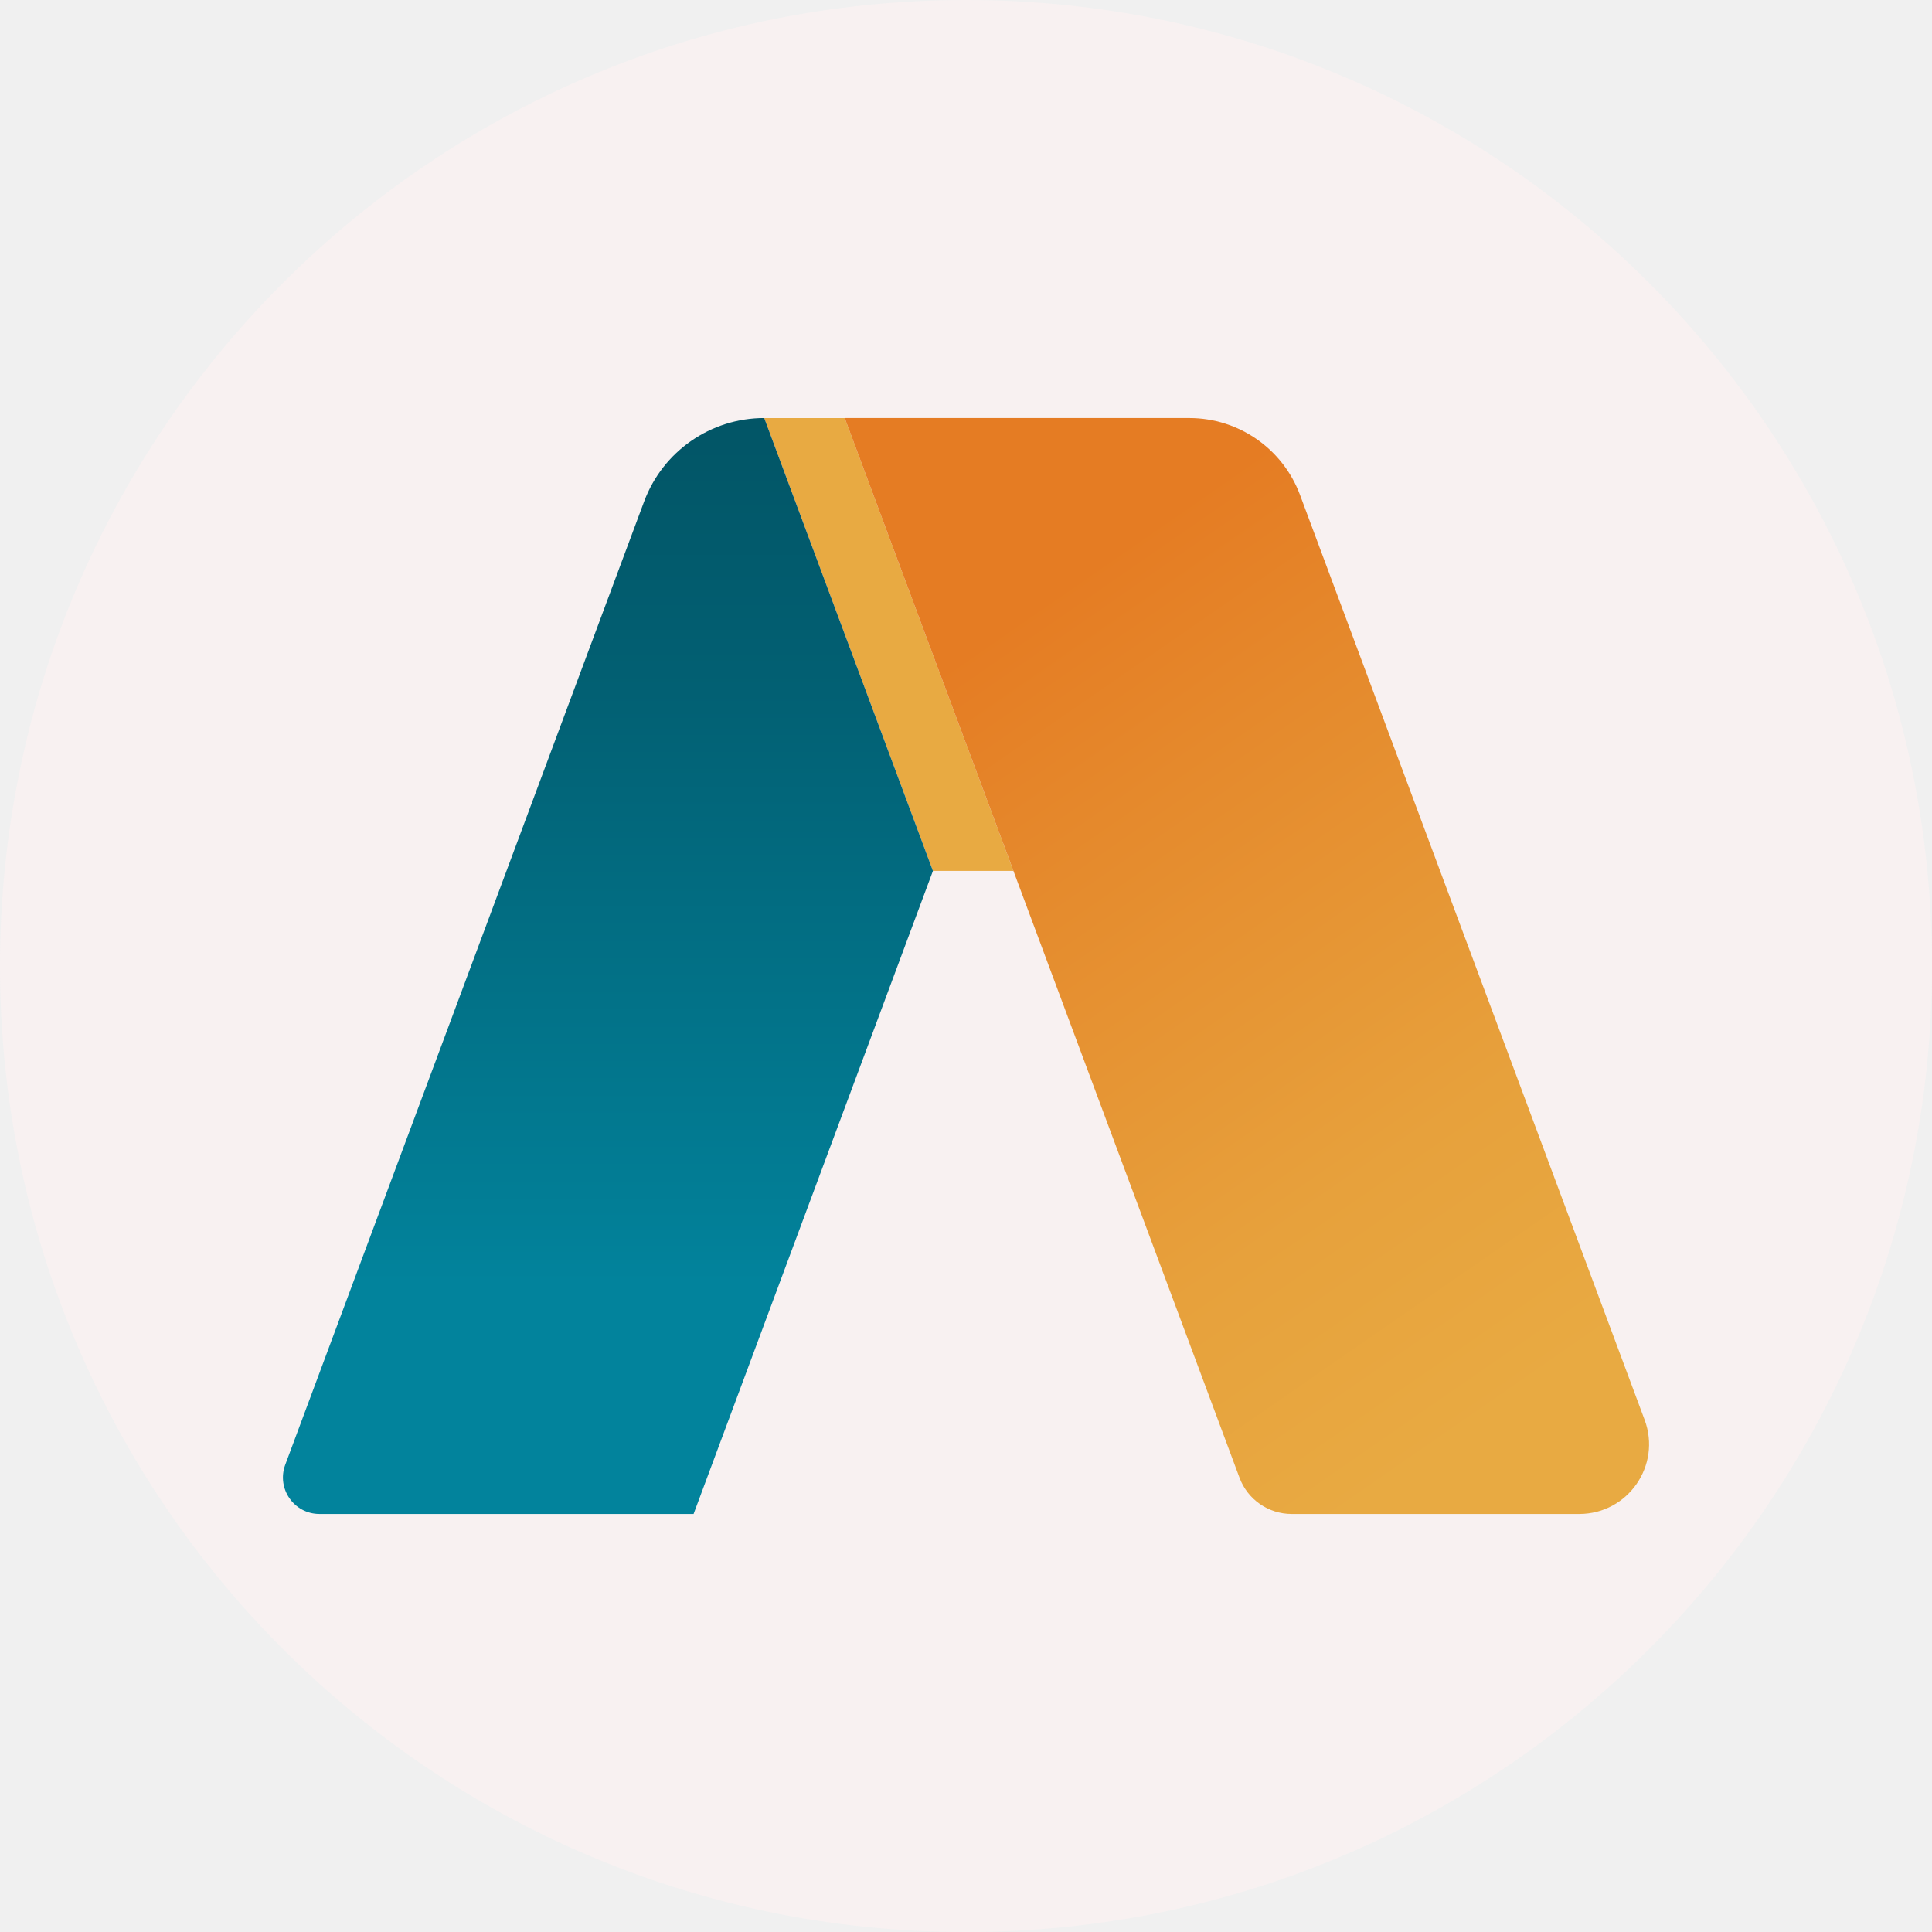
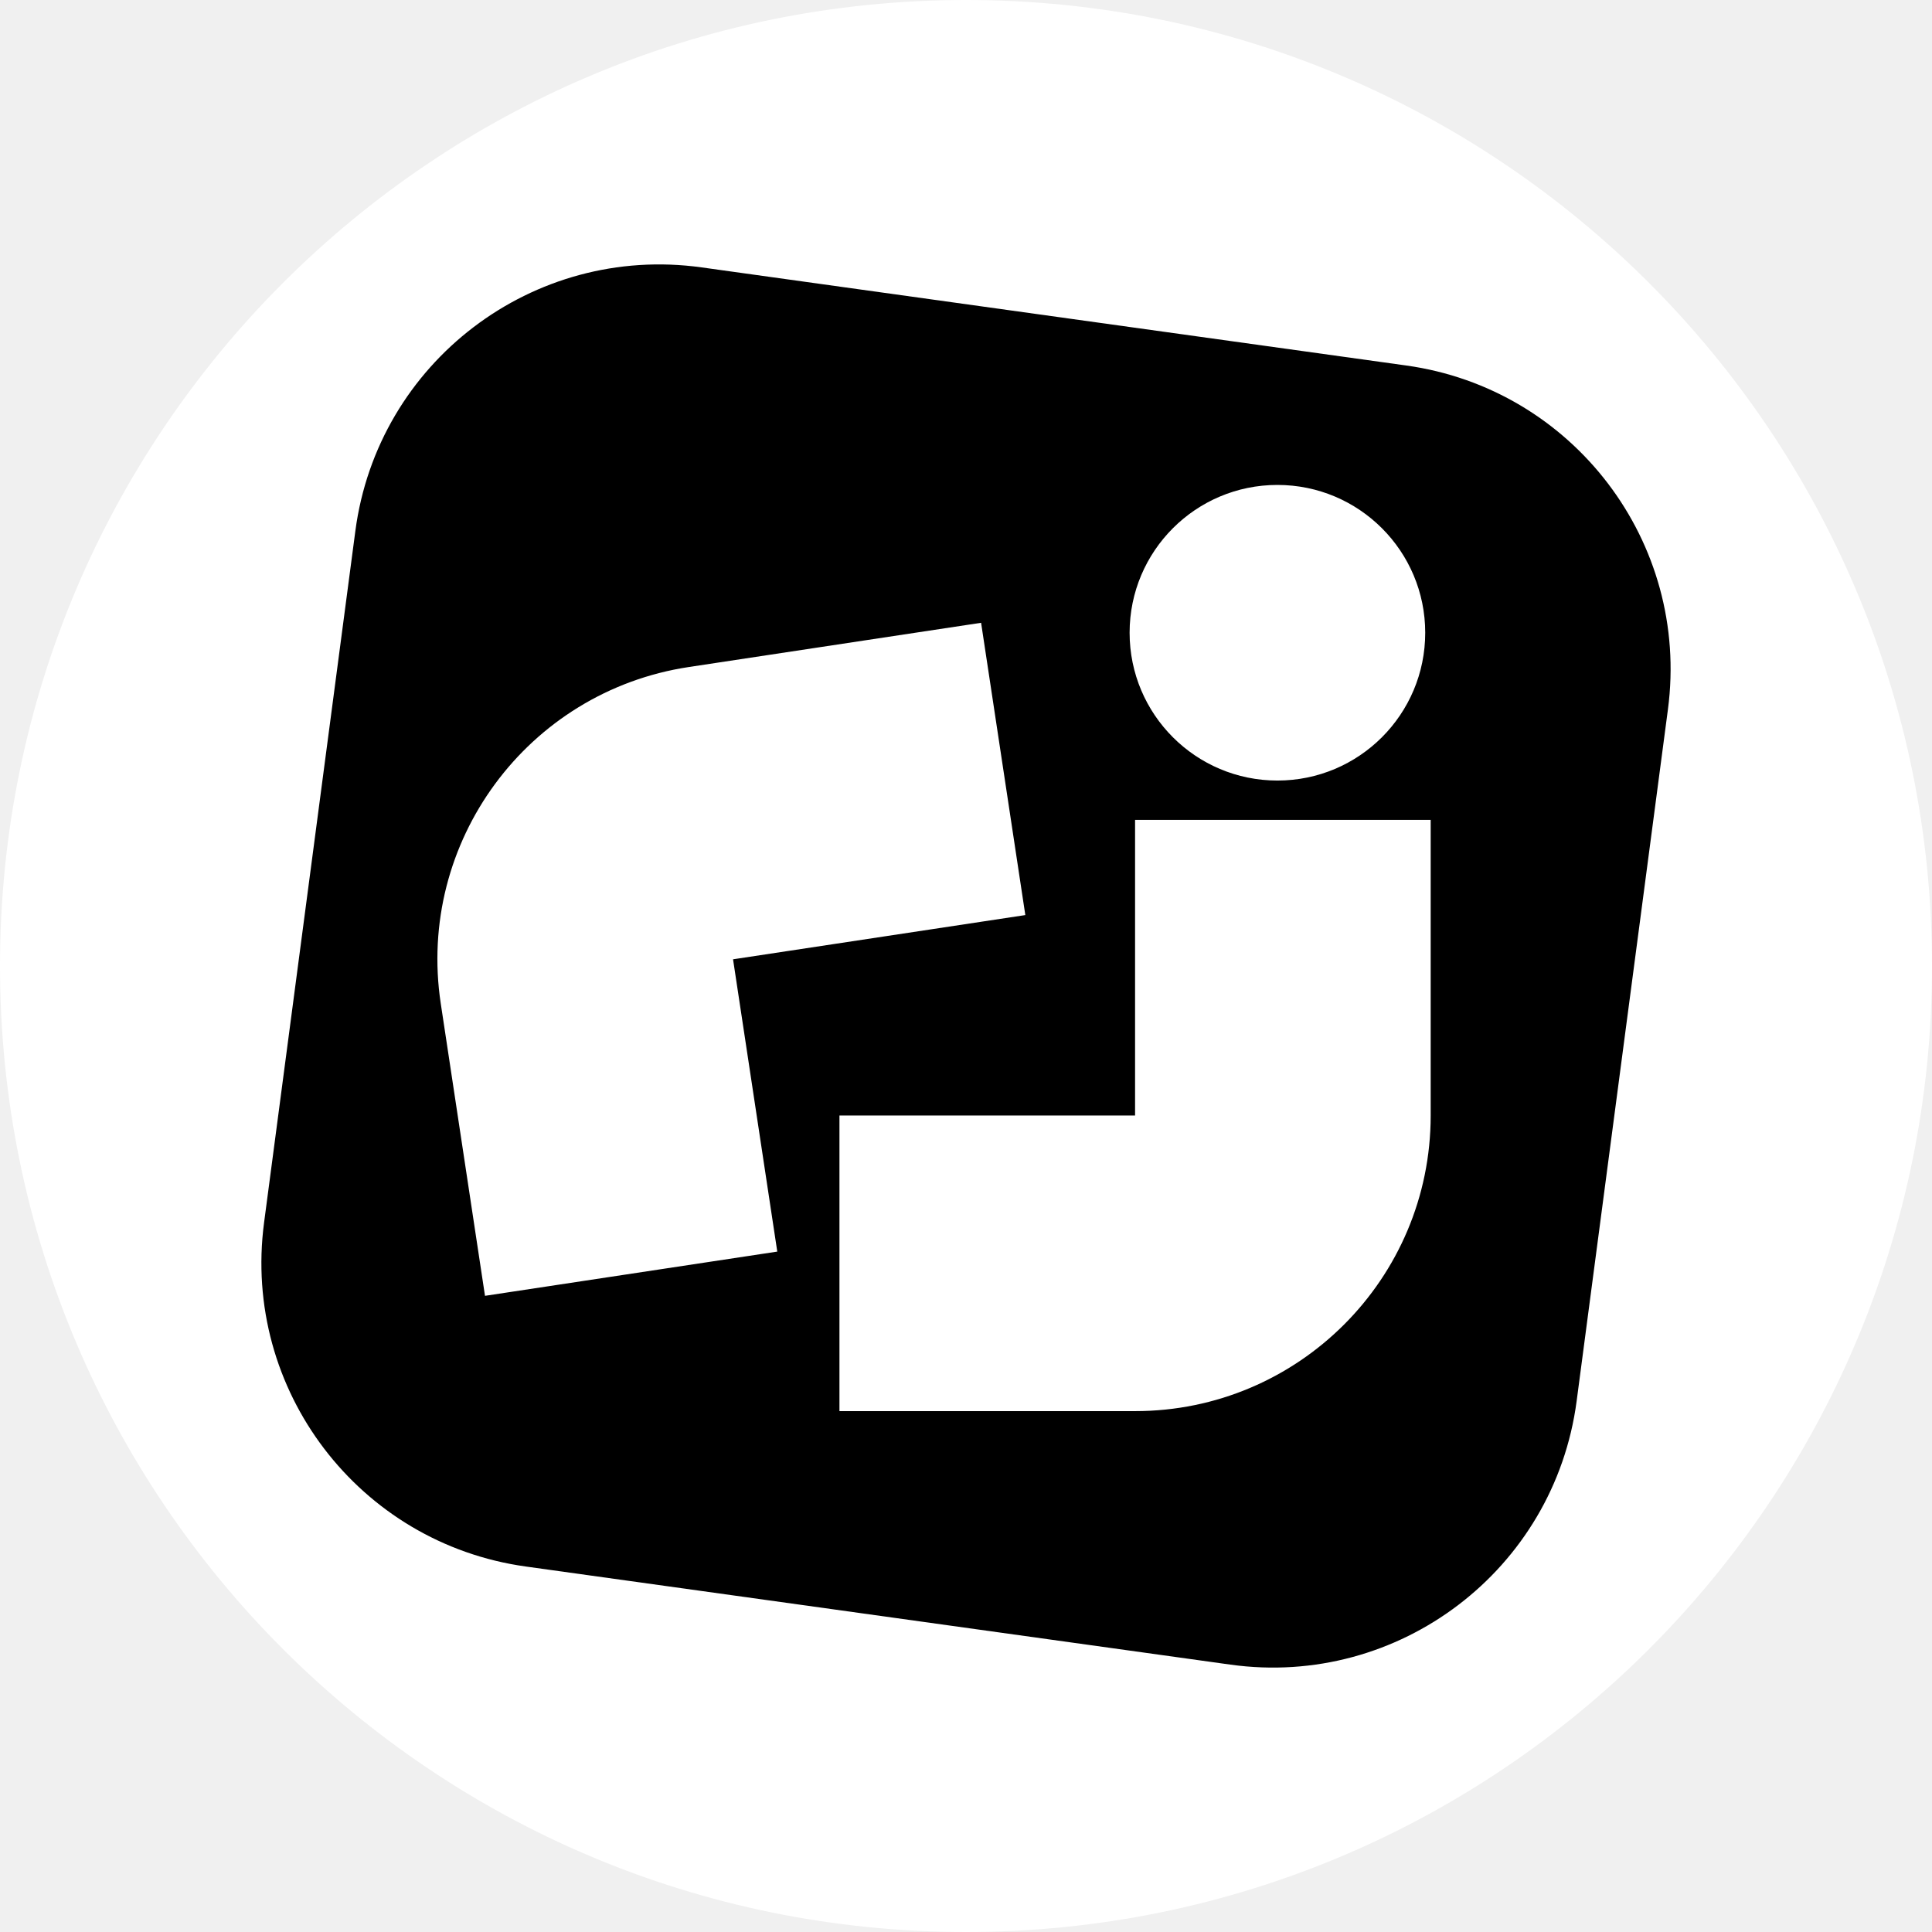
<svg xmlns="http://www.w3.org/2000/svg" id="Layer_2" data-name="Layer 2" viewBox="0 0 1920 1920">
  <defs>
    <style>
-       .cls-1 {
-         fill: url(#linear-gradient);
-       }
- 
-       .cls-1, .cls-2, .cls-3, .cls-4 {
+       .cls-1, .cls-2 {
        stroke-width: 0px;
      }

      .cls-2 {
-         fill: #e8aa42;
-       }
- 
-       .cls-3 {
-         fill: url(#linear-gradient-2);
-       }
- 
-       .cls-4 {
-         fill: #f8f1f1;
+         fill: #fff;
      }
    </style>
-     <linearGradient id="linear-gradient" x1="604.15" y1="415.45" x2="604.15" y2="1504.55" gradientUnits="userSpaceOnUse">
-       <stop offset="0" stop-color="#025566" />
-       <stop offset=".25" stop-color="#026073" />
-       <stop offset=".72" stop-color="#027e96" />
-       <stop offset=".79" stop-color="#02839c" />
-     </linearGradient>
-     <linearGradient id="linear-gradient-2" x1="996.83" y1="595.43" x2="1637.68" y2="1521.71" gradientUnits="userSpaceOnUse">
-       <stop offset=".02" stop-color="#e57c23" />
-       <stop offset=".21" stop-color="#e5892c" />
-       <stop offset=".6" stop-color="#e7a13c" />
-       <stop offset=".84" stop-color="#e8aa42" />
-     </linearGradient>
  </defs>
  <g id="Layer_1-2" data-name="Layer 1">
-     <rect class="cls-4" x="0" y="0" width="1920" height="1920" rx="960" ry="960" />
-     <polygon class="cls-2" points="1007.14 865.5 927.14 865.5 759.5 415.5 839.5 415.5 1007.14 865.5" />
-     <path class="cls-1" d="M927.14,865.5l-237.86,639.05h-371.8c-25.3,0-42.83-25.24-33.99-48.95l356.64-957.24c18.57-49.85,66.16-82.91,119.35-82.91l.02.05,167.64,450h0Z" />
-     <path class="cls-3" d="M1569.46,1504.55h-285.84c-23.09,0-43.74-14.35-51.8-35.99l-224.57-602.77-.11-.29-167.64-450-.02-.05h342.43c49.05,0,92.93,30.48,110.05,76.44l342.45,919.15c16.87,45.29-16.62,93.51-64.95,93.51Z" />
+     <rect class="cls-2" x="0" y="0" width="1920" height="1920" rx="960" ry="960" />
+     <path class="cls-1" d="M1397.51,363.23l-700.25-97.5c-167.52-23.32-321.98,94.25-344.11,261.93l-90.73,687.45c-21.91,166,94.23,318.58,260.07,341.67l700.25,97.5c167.52,23.32,321.98-94.25,344.11-261.93l90.73-687.45c21.91-166-94.23-318.58-260.07-341.67ZM1269.48,481.92c81.12,0,146.89,65.76,146.89,146.89s-65.76,146.89-146.89,146.89-146.89-65.76-146.89-146.89,65.76-146.89,146.89-146.89ZM481.98,1287.78l-43.96-290.47h0c-24.28-160.42,86.09-310.15,246.51-334.43h0l290.47-43.96,43.96,290.47-290.47,43.96,43.96,290.47-290.47,43.96ZM1421.8,1108.58h0c0,162.25-131.53,293.78-293.78,293.78h-293.78v-293.78h293.78v-293.78h293.78v293.78Z" />
  </g>
</svg>
